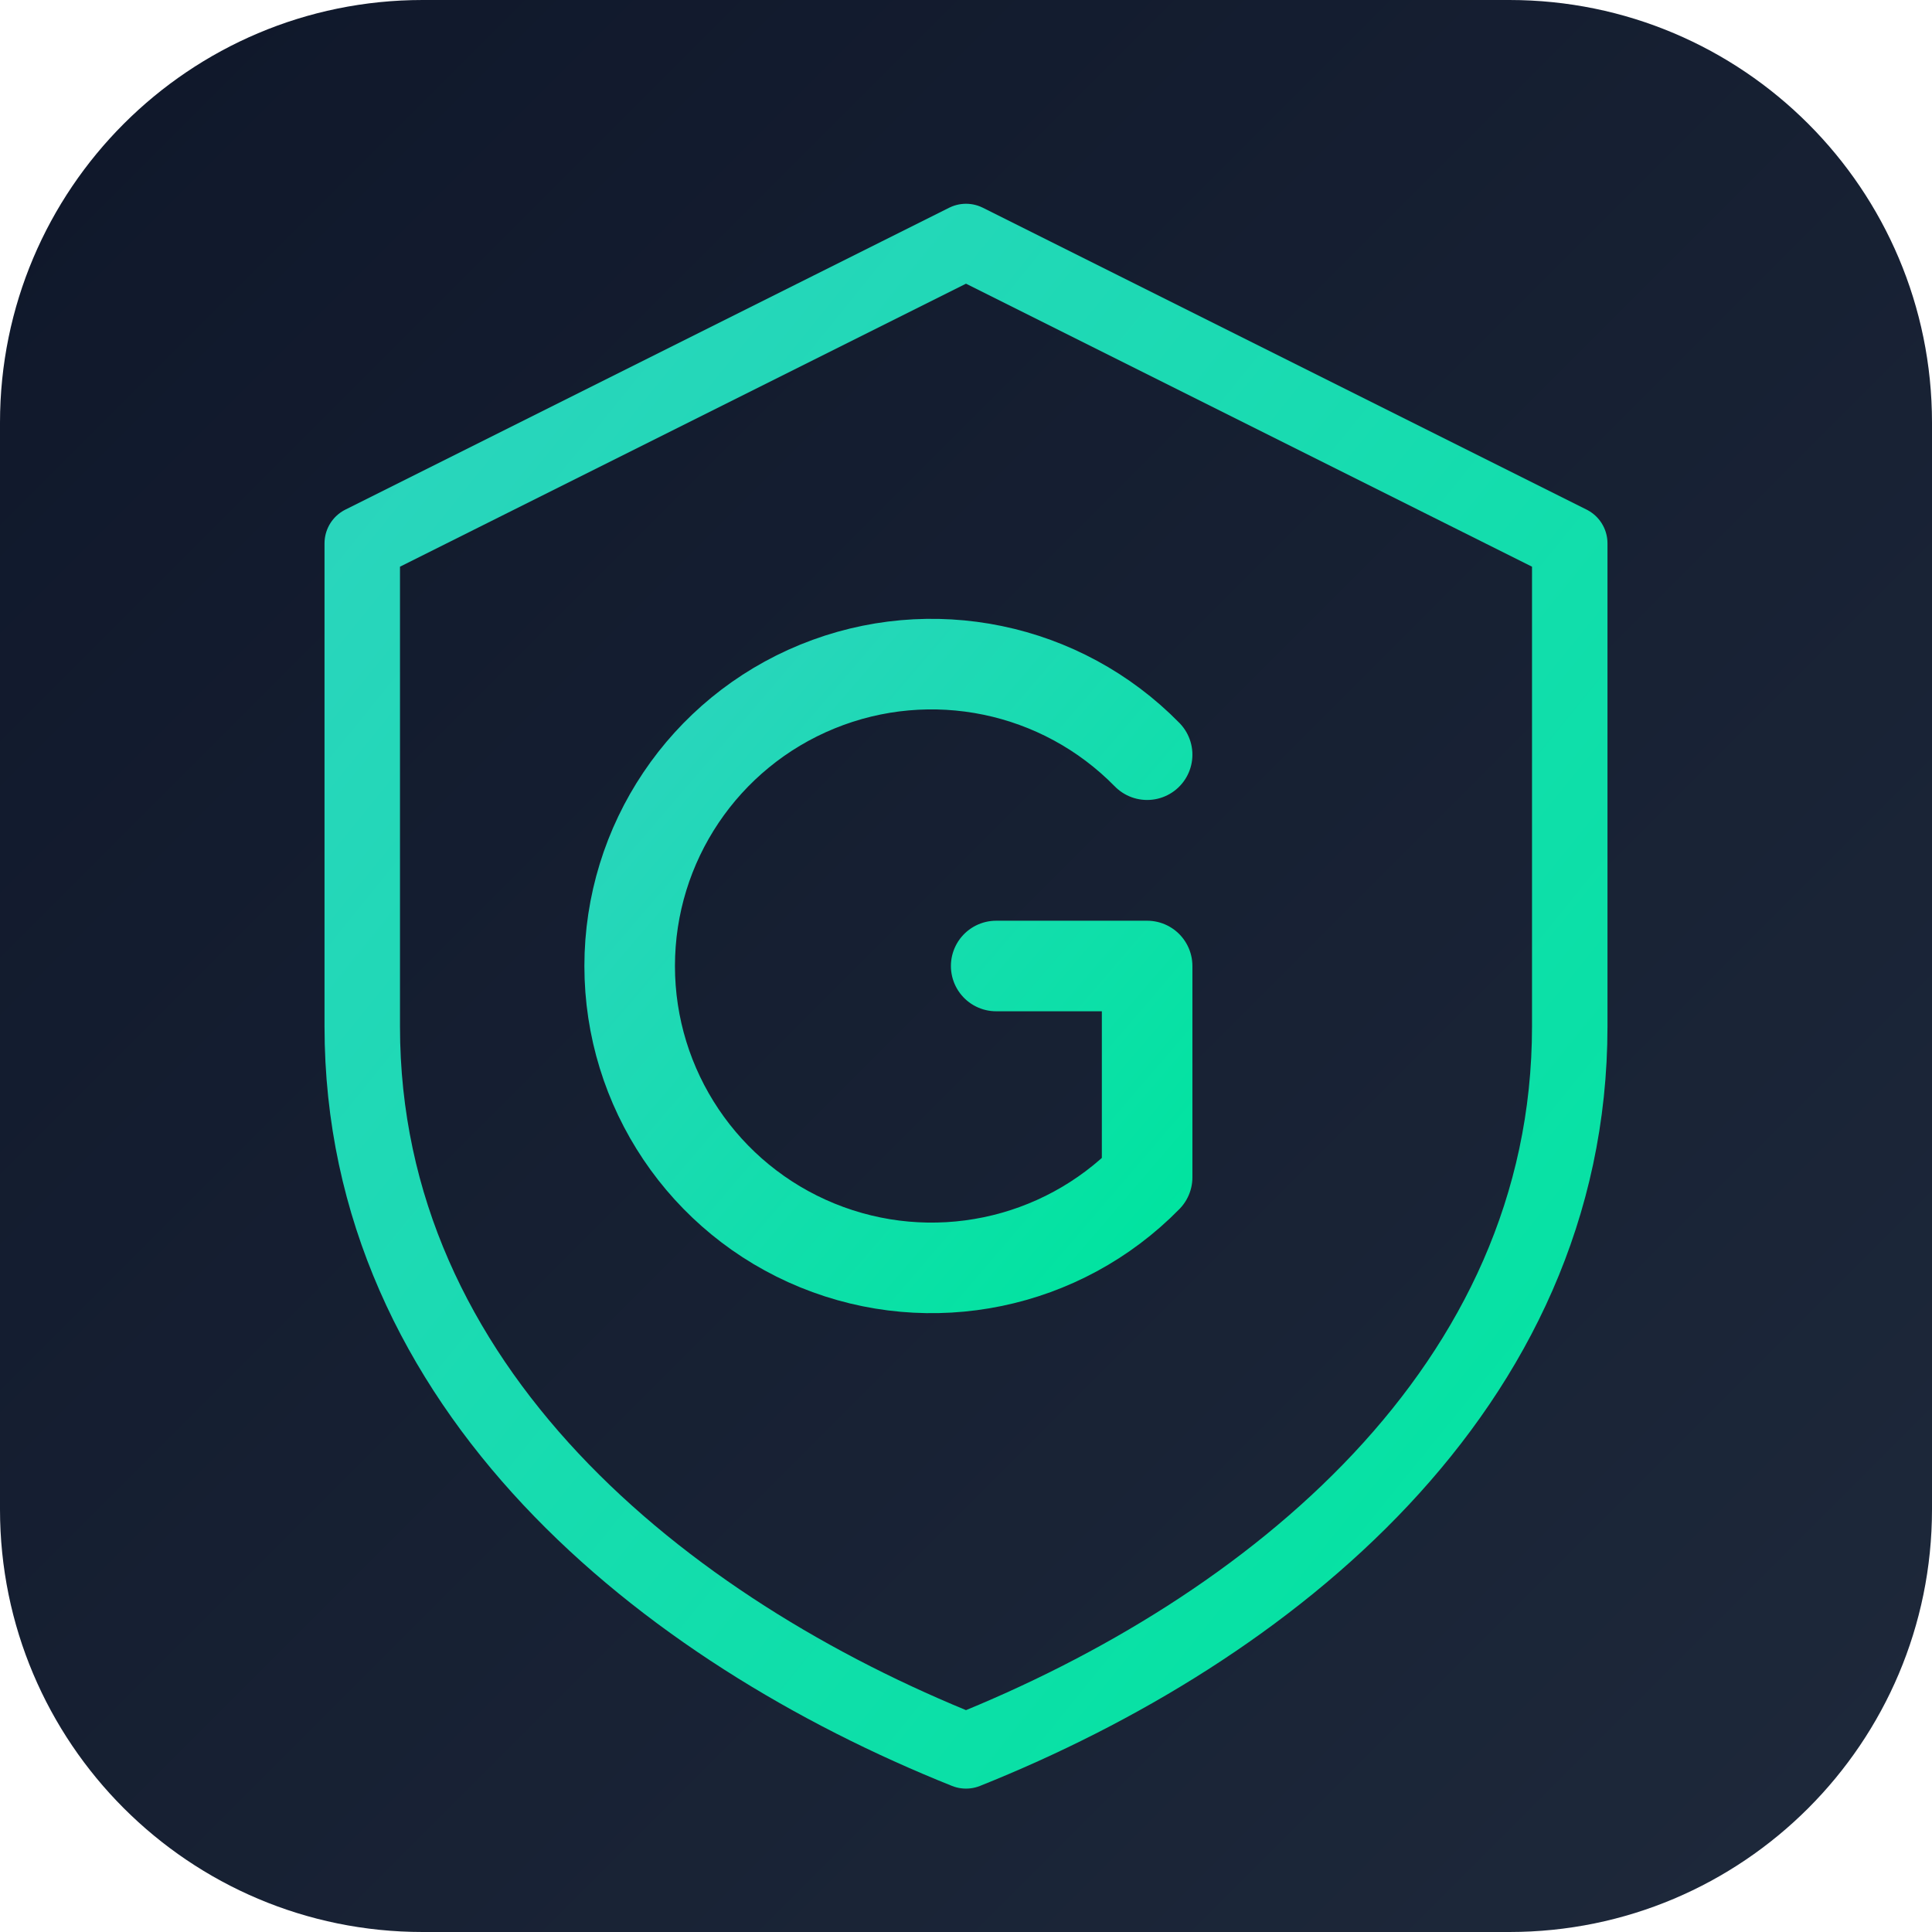
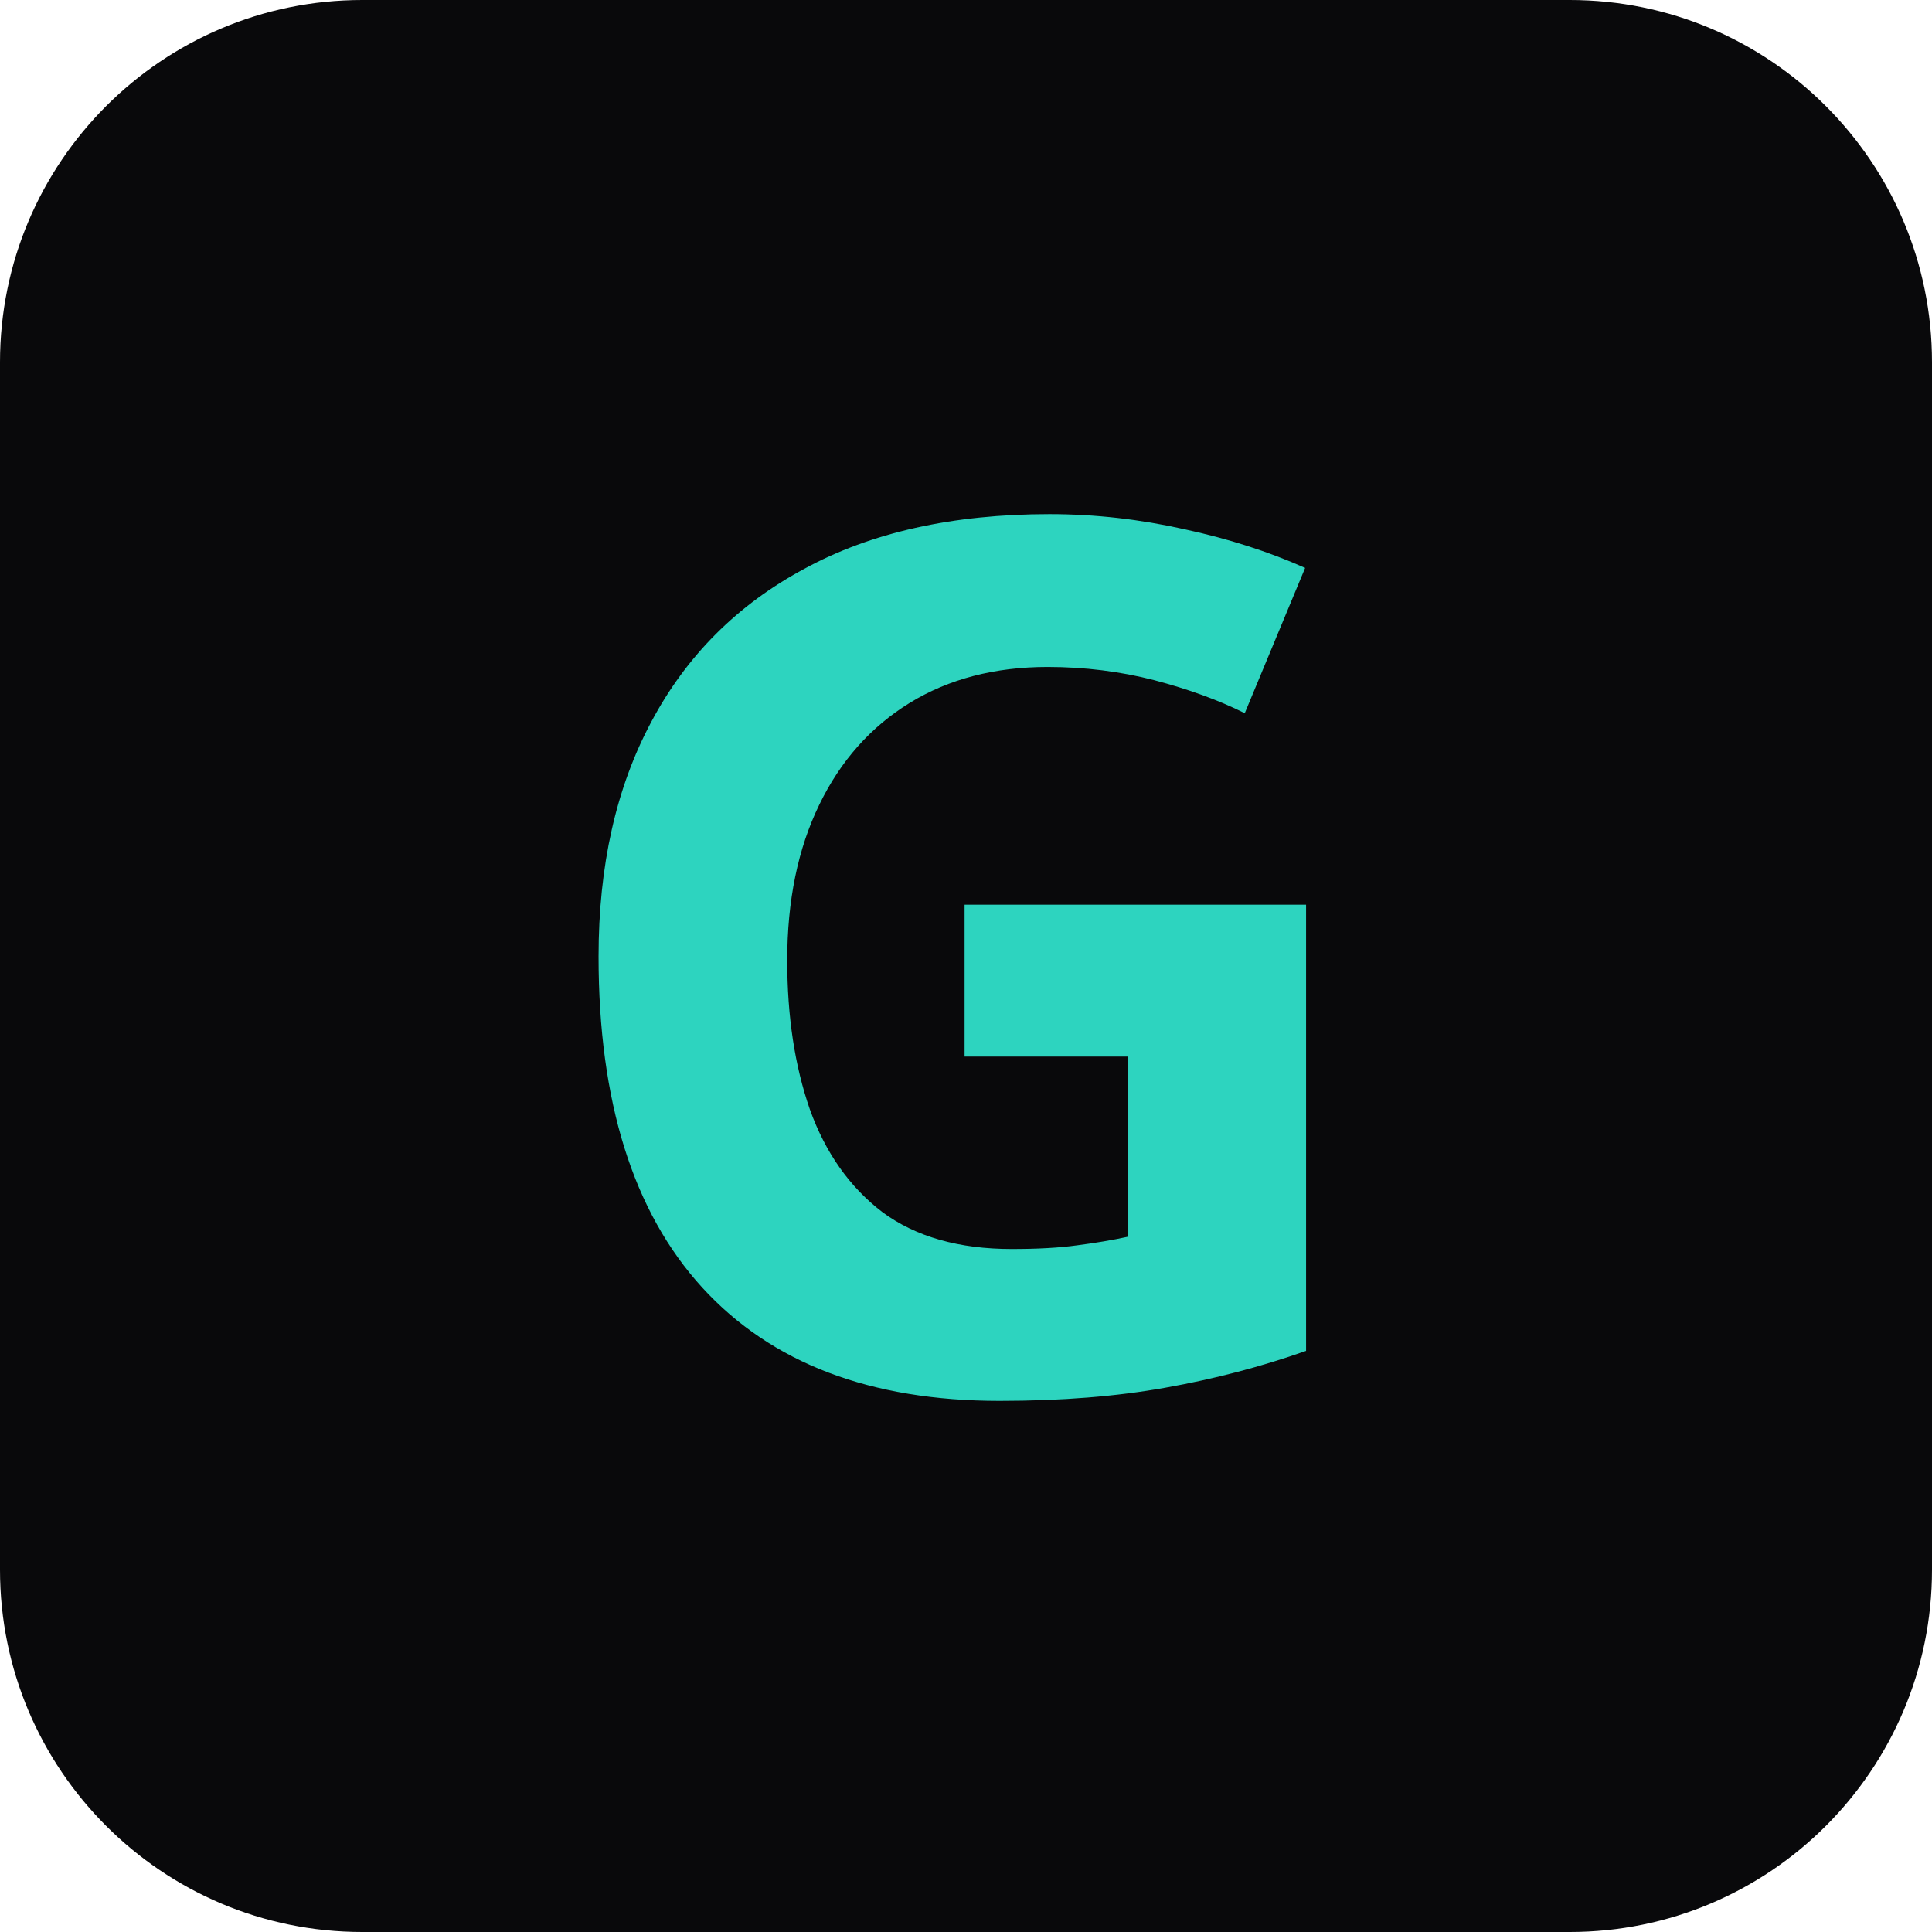
- <svg xmlns="http://www.w3.org/2000/svg" viewBox="0 0 64 64" width="64" height="64">
-   <defs>
-     <linearGradient id="bg" x1="0%" y1="0%" x2="100%" y2="100%">
-       <stop offset="0%" stop-color="#0f172a" />
-       <stop offset="100%" stop-color="#1e293b" />
-     </linearGradient>
-     <linearGradient id="accent" x1="0%" y1="0%" x2="100%" y2="100%">
-       <stop offset="0%" stop-color="#2dd4bf" />
-       <stop offset="100%" stop-color="#00e49f" />
-     </linearGradient>
-   </defs>
-   <rect width="64" height="64" rx="14" fill="url(#bg)" />
-   <path d="M32 8 L52 18 L52 34 C52 46 42 54 32 58 C22 54 12 46 12 34 L12 18 Z" fill="none" stroke="url(#accent)" stroke-width="2.5" stroke-linejoin="round" />
-   <path d="M38 25 A10 10 0 1 0 38 39 L38 32 L33 32" fill="none" stroke="url(#accent)" stroke-width="3" stroke-linecap="round" stroke-linejoin="round" />
+ <svg xmlns="http://www.w3.org/2000/svg" viewBox="0 0 32 32" width="32" height="32">
+   <rect width="32" height="32" rx="6" fill="#09090b" />
+   <text x="16" y="23" font-family="system-ui,sans-serif" font-size="20" font-weight="bold" fill="#2dd4bf" text-anchor="middle">G</text>
</svg>
